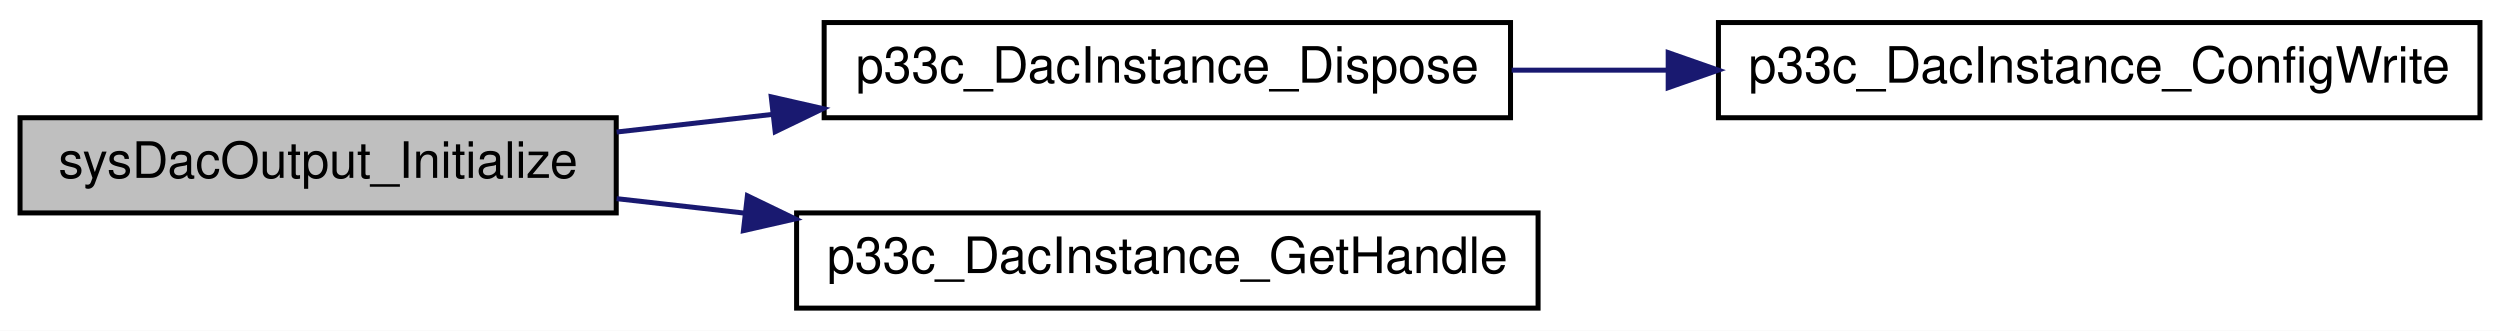
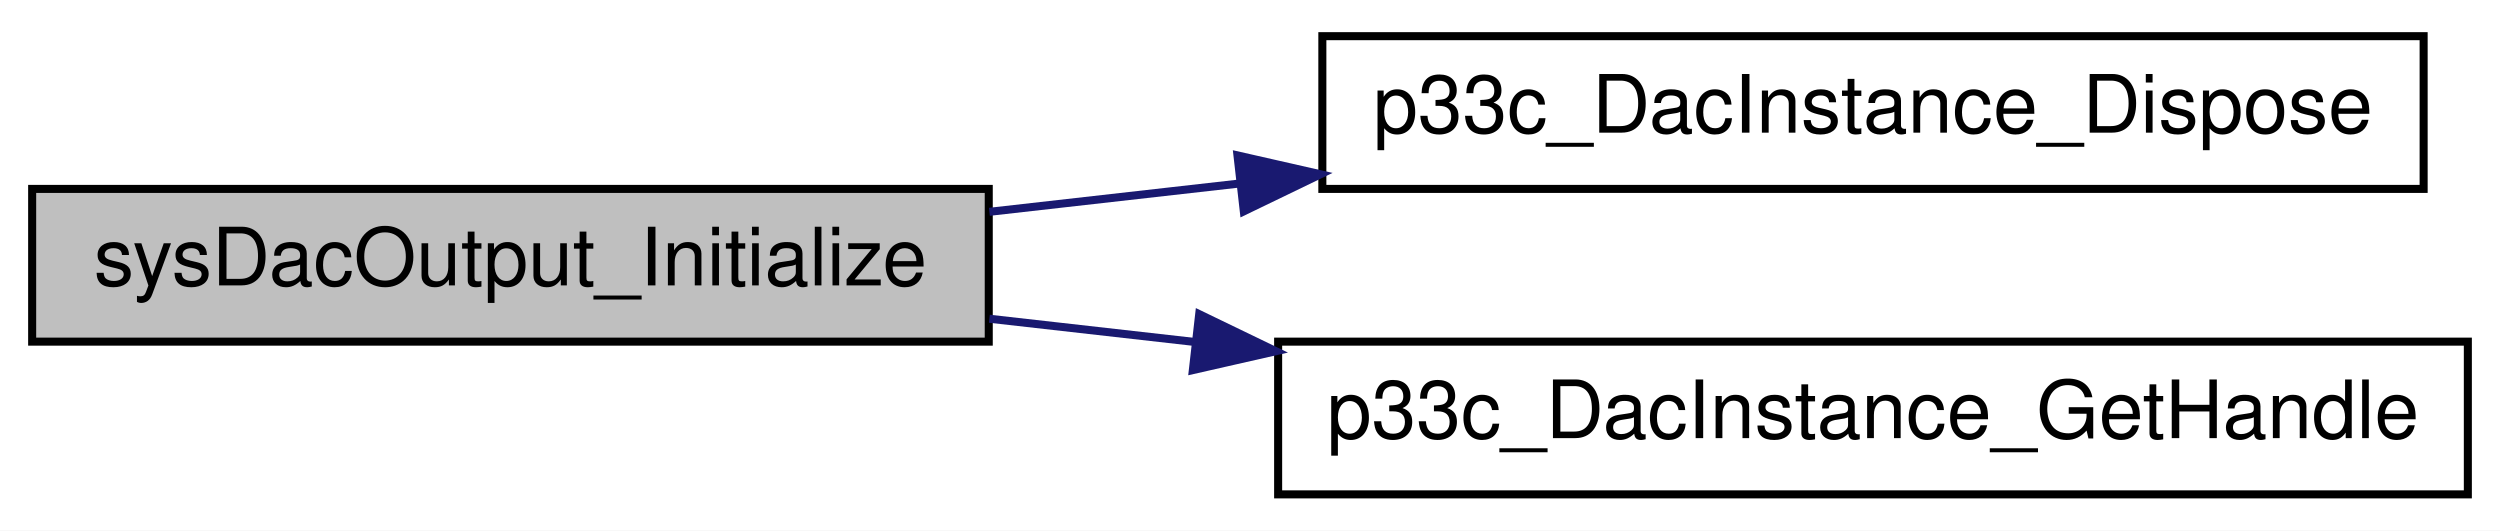
- <svg xmlns="http://www.w3.org/2000/svg" xmlns:xlink="http://www.w3.org/1999/xlink" width="499pt" height="66pt" viewBox="0.00 0.00 499.00 66.00">
+ <svg xmlns="http://www.w3.org/2000/svg" xmlns:xlink="http://www.w3.org/1999/xlink" width="311pt" height="66pt" viewBox="0.00 0.00 311.00 66.00">
  <g id="graph0" class="graph" transform="scale(1 1) rotate(0) translate(4 62)">
-     <polygon fill="white" stroke="transparent" points="-4,4 -4,-62 495,-62 495,4 -4,4" />
+     <polygon fill="white" stroke="transparent" points="-4,4 -4,-62 307,-62 307,4 -4,4" />
    <g id="node1" class="node">
      <g id="a_node1">
        <a xlink:title="Initializes a user specified DAC instance with DAC output enabled.">
          <polygon fill="#bfbfbf" stroke="black" points="0,-19.5 0,-38.5 119,-38.5 119,-19.5 0,-19.5" />
          <text text-anchor="middle" x="59.5" y="-26.5" font-family="Helvetica,sans-Serif" font-size="10.00">sysDacOutput_Initialize</text>
        </a>
      </g>
    </g>
    <g id="node2" class="node">
      <g id="a_node2">
        <a xlink:href="a00360.html#ga39037bccfba783fdd8c9a52cbe651ca4" target="_top" xlink:title="Resets all DAC Instance registers to their RESET default values.">
          <polygon fill="white" stroke="black" points="160.5,-38.5 160.5,-57.5 297.5,-57.5 297.5,-38.5 160.5,-38.5" />
          <text text-anchor="middle" x="229" y="-45.5" font-family="Helvetica,sans-Serif" font-size="10.00">p33c_DacInstance_Dispose</text>
        </a>
      </g>
    </g>
    <g id="edge1" class="edge">
      <path fill="none" stroke="midnightblue" d="M119.08,-35.65C129.16,-36.79 139.78,-37.99 150.27,-39.18" />
      <polygon fill="midnightblue" stroke="midnightblue" points="149.94,-42.67 160.27,-40.32 150.73,-35.71 149.94,-42.67" />
    </g>
-     <g id="node4" class="node">
-       <g id="a_node4">
+     <g id="node3" class="node">
+       <g id="a_node3">
        <a xlink:href="a00360.html#gac98f16c744b3712654c1bbb58acb4e33" target="_top" xlink:title="Gets pointer to DAC Instance SFR set.">
          <polygon fill="white" stroke="black" points="155,-0.5 155,-19.5 303,-19.5 303,-0.5 155,-0.5" />
          <text text-anchor="middle" x="229" y="-7.5" font-family="Helvetica,sans-Serif" font-size="10.00">p33c_DacInstance_GetHandle</text>
        </a>
      </g>
    </g>
-     <g id="edge3" class="edge">
+     <g id="edge2" class="edge">
      <path fill="none" stroke="midnightblue" d="M119.08,-22.35C127.36,-21.42 135.99,-20.44 144.62,-19.46" />
      <polygon fill="midnightblue" stroke="midnightblue" points="145.18,-22.92 154.72,-18.31 144.39,-15.96 145.18,-22.92" />
    </g>
-     <g id="node3" class="node">
-       <g id="a_node3">
-         <a xlink:href="a00360.html#gac471660aeec8e8329369435914c5befa" target="_top" xlink:title="Writes a user-defined configuration to the DAC instance registers.">
-           <polygon fill="white" stroke="black" points="339,-38.5 339,-57.5 491,-57.5 491,-38.5 339,-38.5" />
-           <text text-anchor="middle" x="415" y="-45.5" font-family="Helvetica,sans-Serif" font-size="10.00">p33c_DacInstance_ConfigWrite</text>
-         </a>
-       </g>
-     </g>
-     <g id="edge2" class="edge">
-       <path fill="none" stroke="midnightblue" d="M297.73,-48C307.8,-48 318.28,-48 328.66,-48" />
-       <polygon fill="midnightblue" stroke="midnightblue" points="328.97,-51.5 338.97,-48 328.97,-44.5 328.97,-51.5" />
-     </g>
  </g>
</svg>
